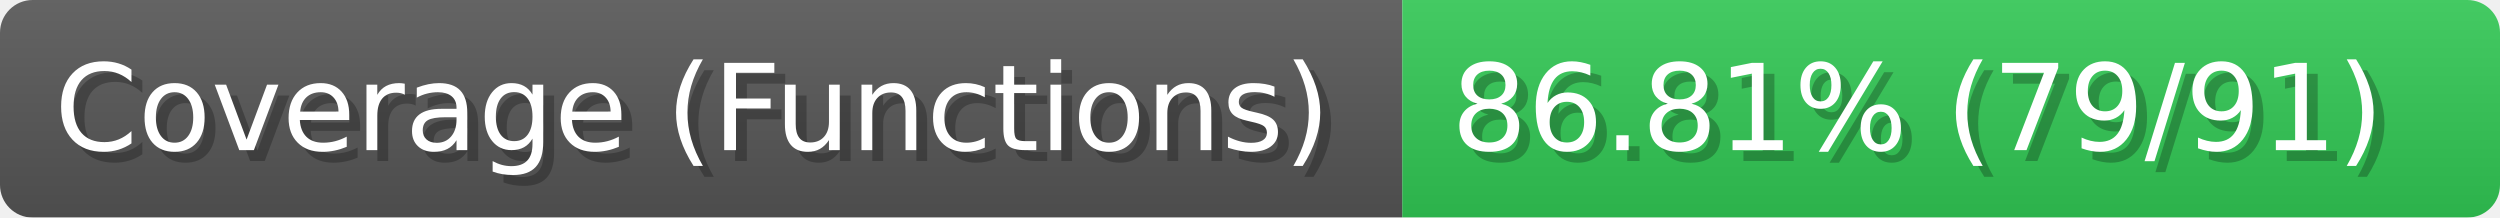
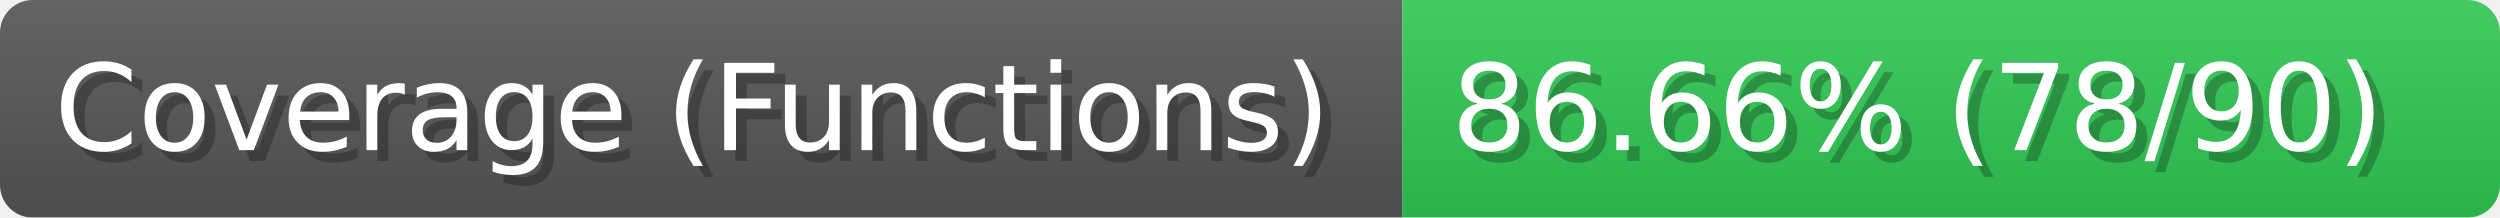
- <svg xmlns="http://www.w3.org/2000/svg" width="229.8" height="20" viewBox="0 0 2298 200" role="img" aria-label="Coverage (Functions): 86.81% (79/91)">
+ <svg xmlns="http://www.w3.org/2000/svg" width="229.8" height="20" viewBox="0 0 2298 200" role="img" aria-label="Coverage (Functions): 86.66% (78/90)">
  <linearGradient id="a" x2="0" y2="100%">
    <stop offset="0" stop-opacity=".1" stop-color="#EEE" />
    <stop offset="1" stop-opacity=".1" />
  </linearGradient>
  <mask id="m">
    <rect width="2298" height="200" rx="30" fill="#FFF" />
  </mask>
  <g mask="url(#m)">
    <rect width="1289" height="200" fill="#555" />
    <rect width="1009" height="200" fill="#31c653" x="1289" />
    <rect width="2298" height="200" fill="url(#a)" />
  </g>
  <g aria-hidden="true" fill="#fff" text-anchor="start" font-family="Verdana,DejaVu Sans,sans-serif" font-size="110">
    <text x="60" y="148" textLength="1189" fill="#000" opacity="0.25">Coverage (Functions)</text>
    <text x="50" y="138" textLength="1189">Coverage (Functions)</text>
-     <text x="1344" y="148" textLength="909" fill="#000" opacity="0.25">86.81% (79/91)</text>
-     <text x="1334" y="138" textLength="909">86.81% (79/91)</text>
+     <text x="1344" y="148" textLength="909" fill="#000" opacity="0.25">86.66% (78/90)</text>
+     <text x="1334" y="138" textLength="909">86.66% (78/90)</text>
  </g>
</svg>
